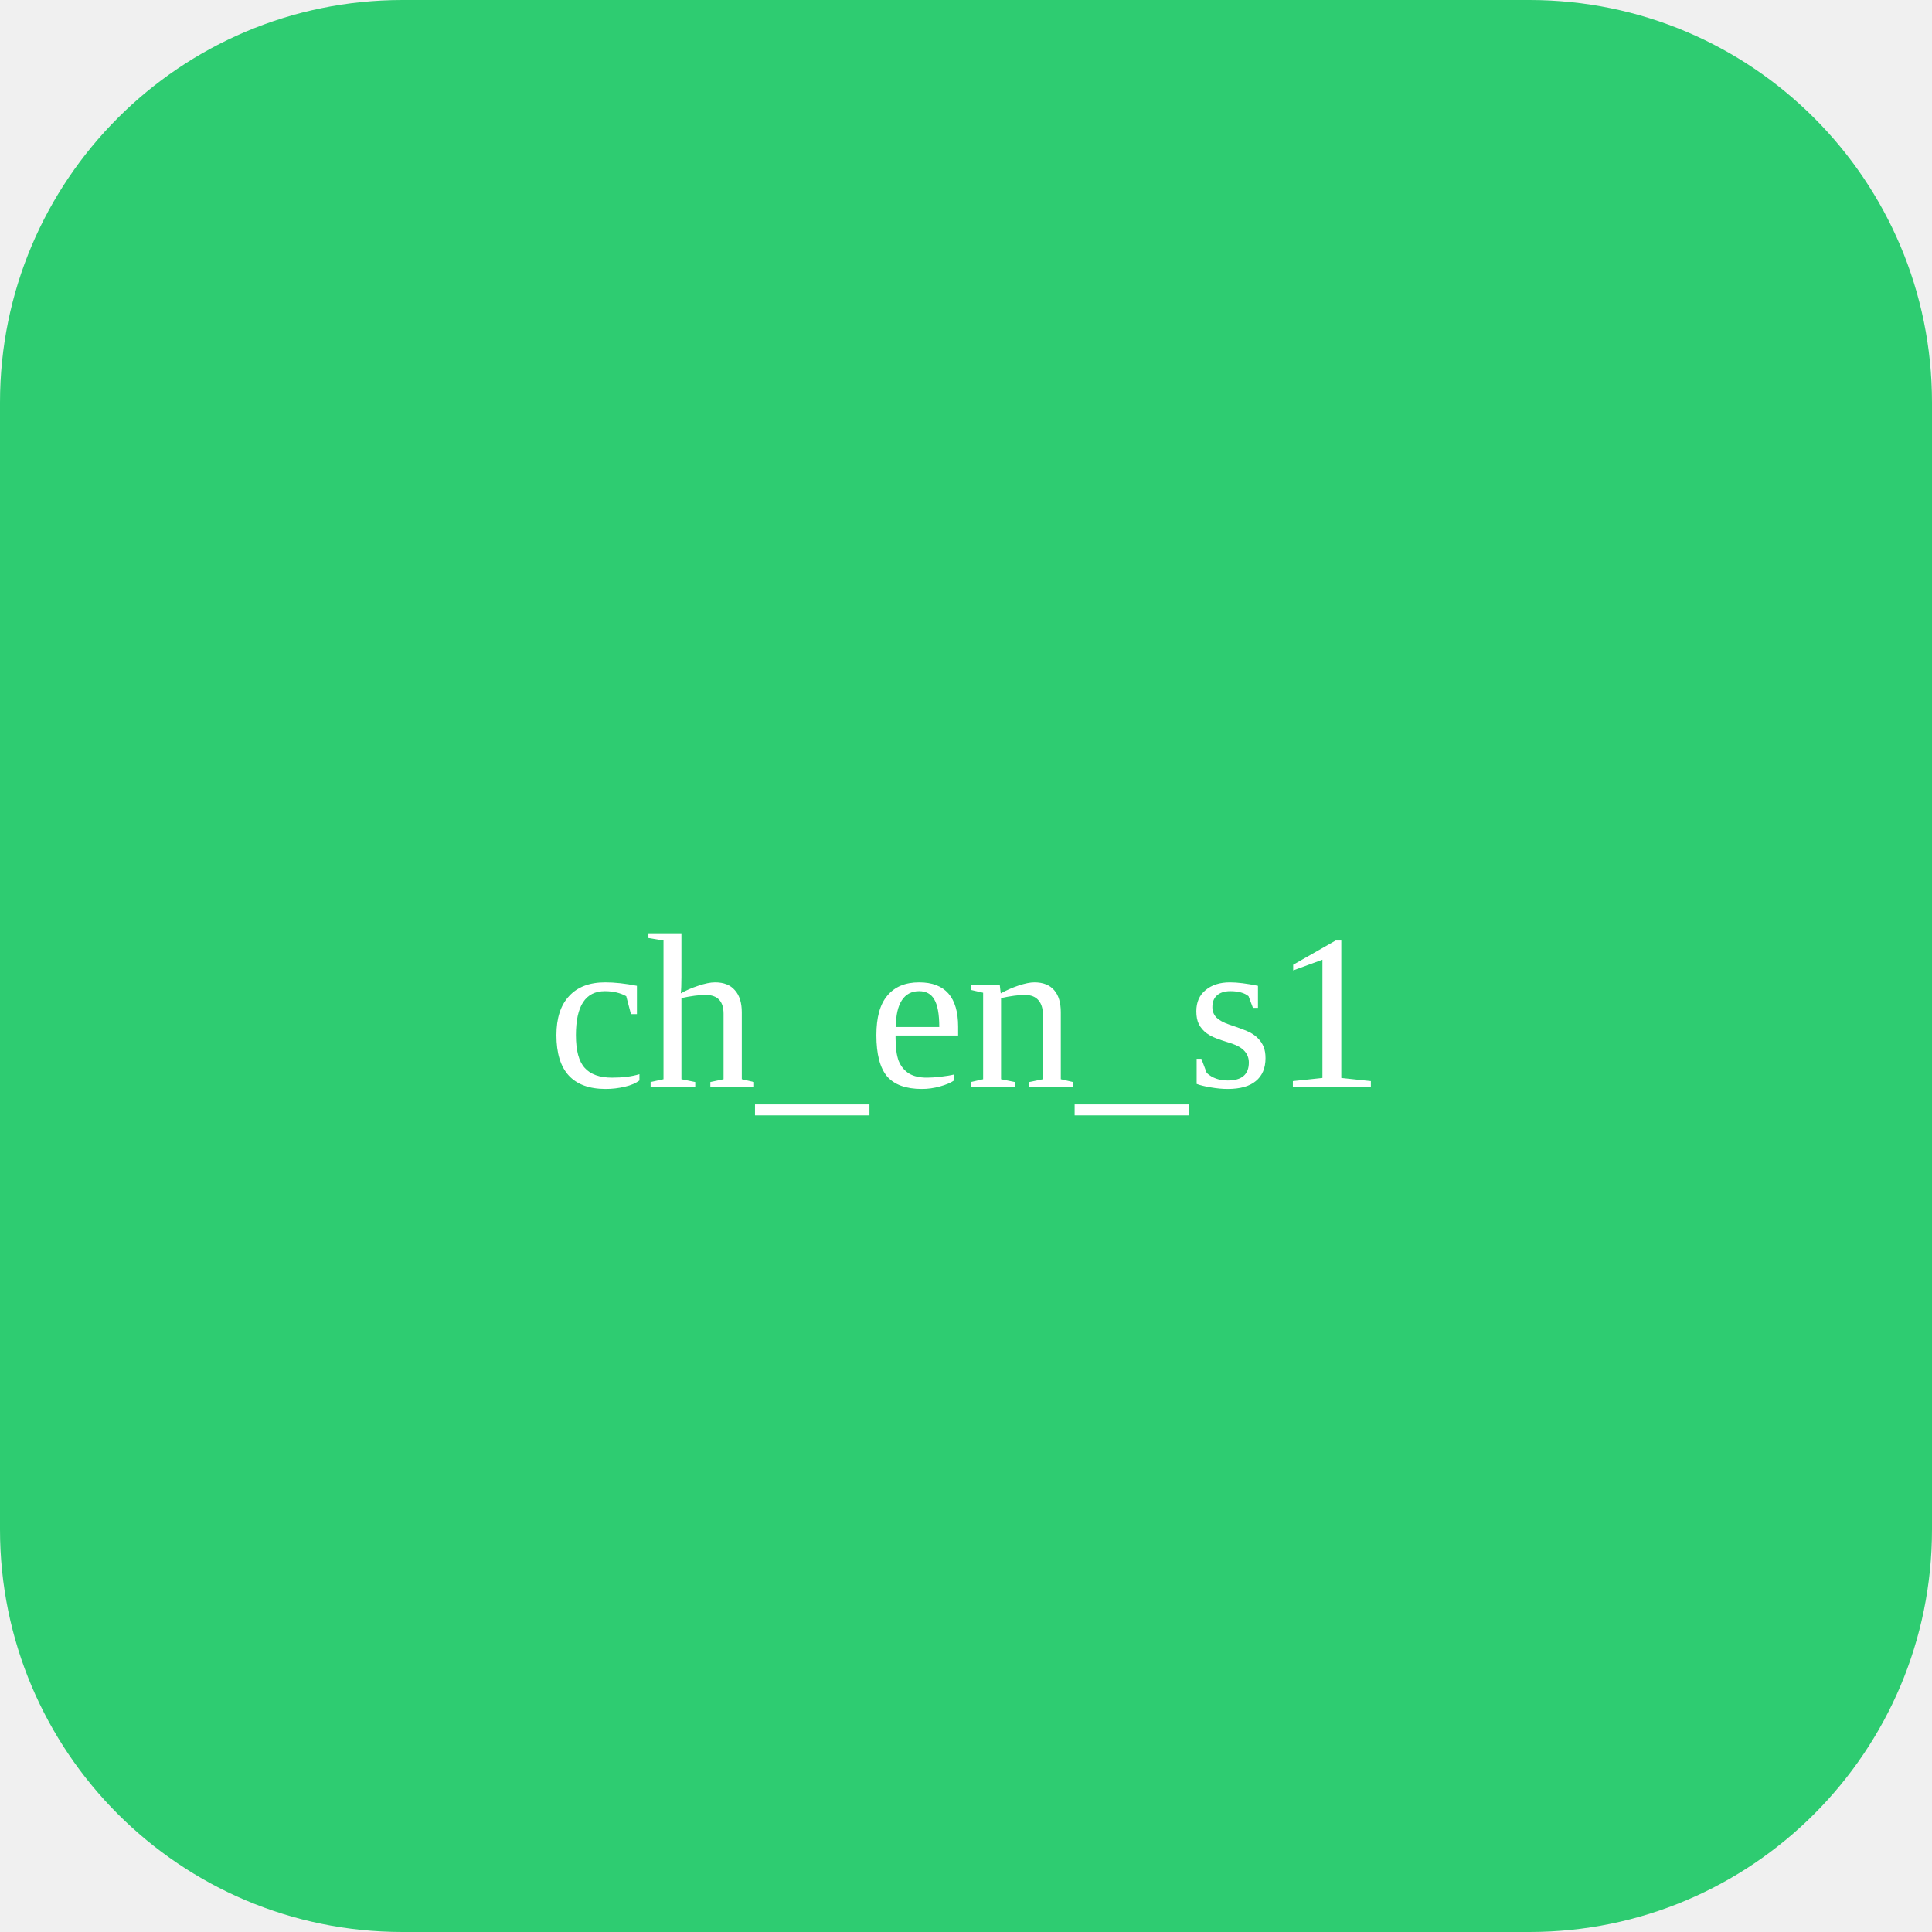
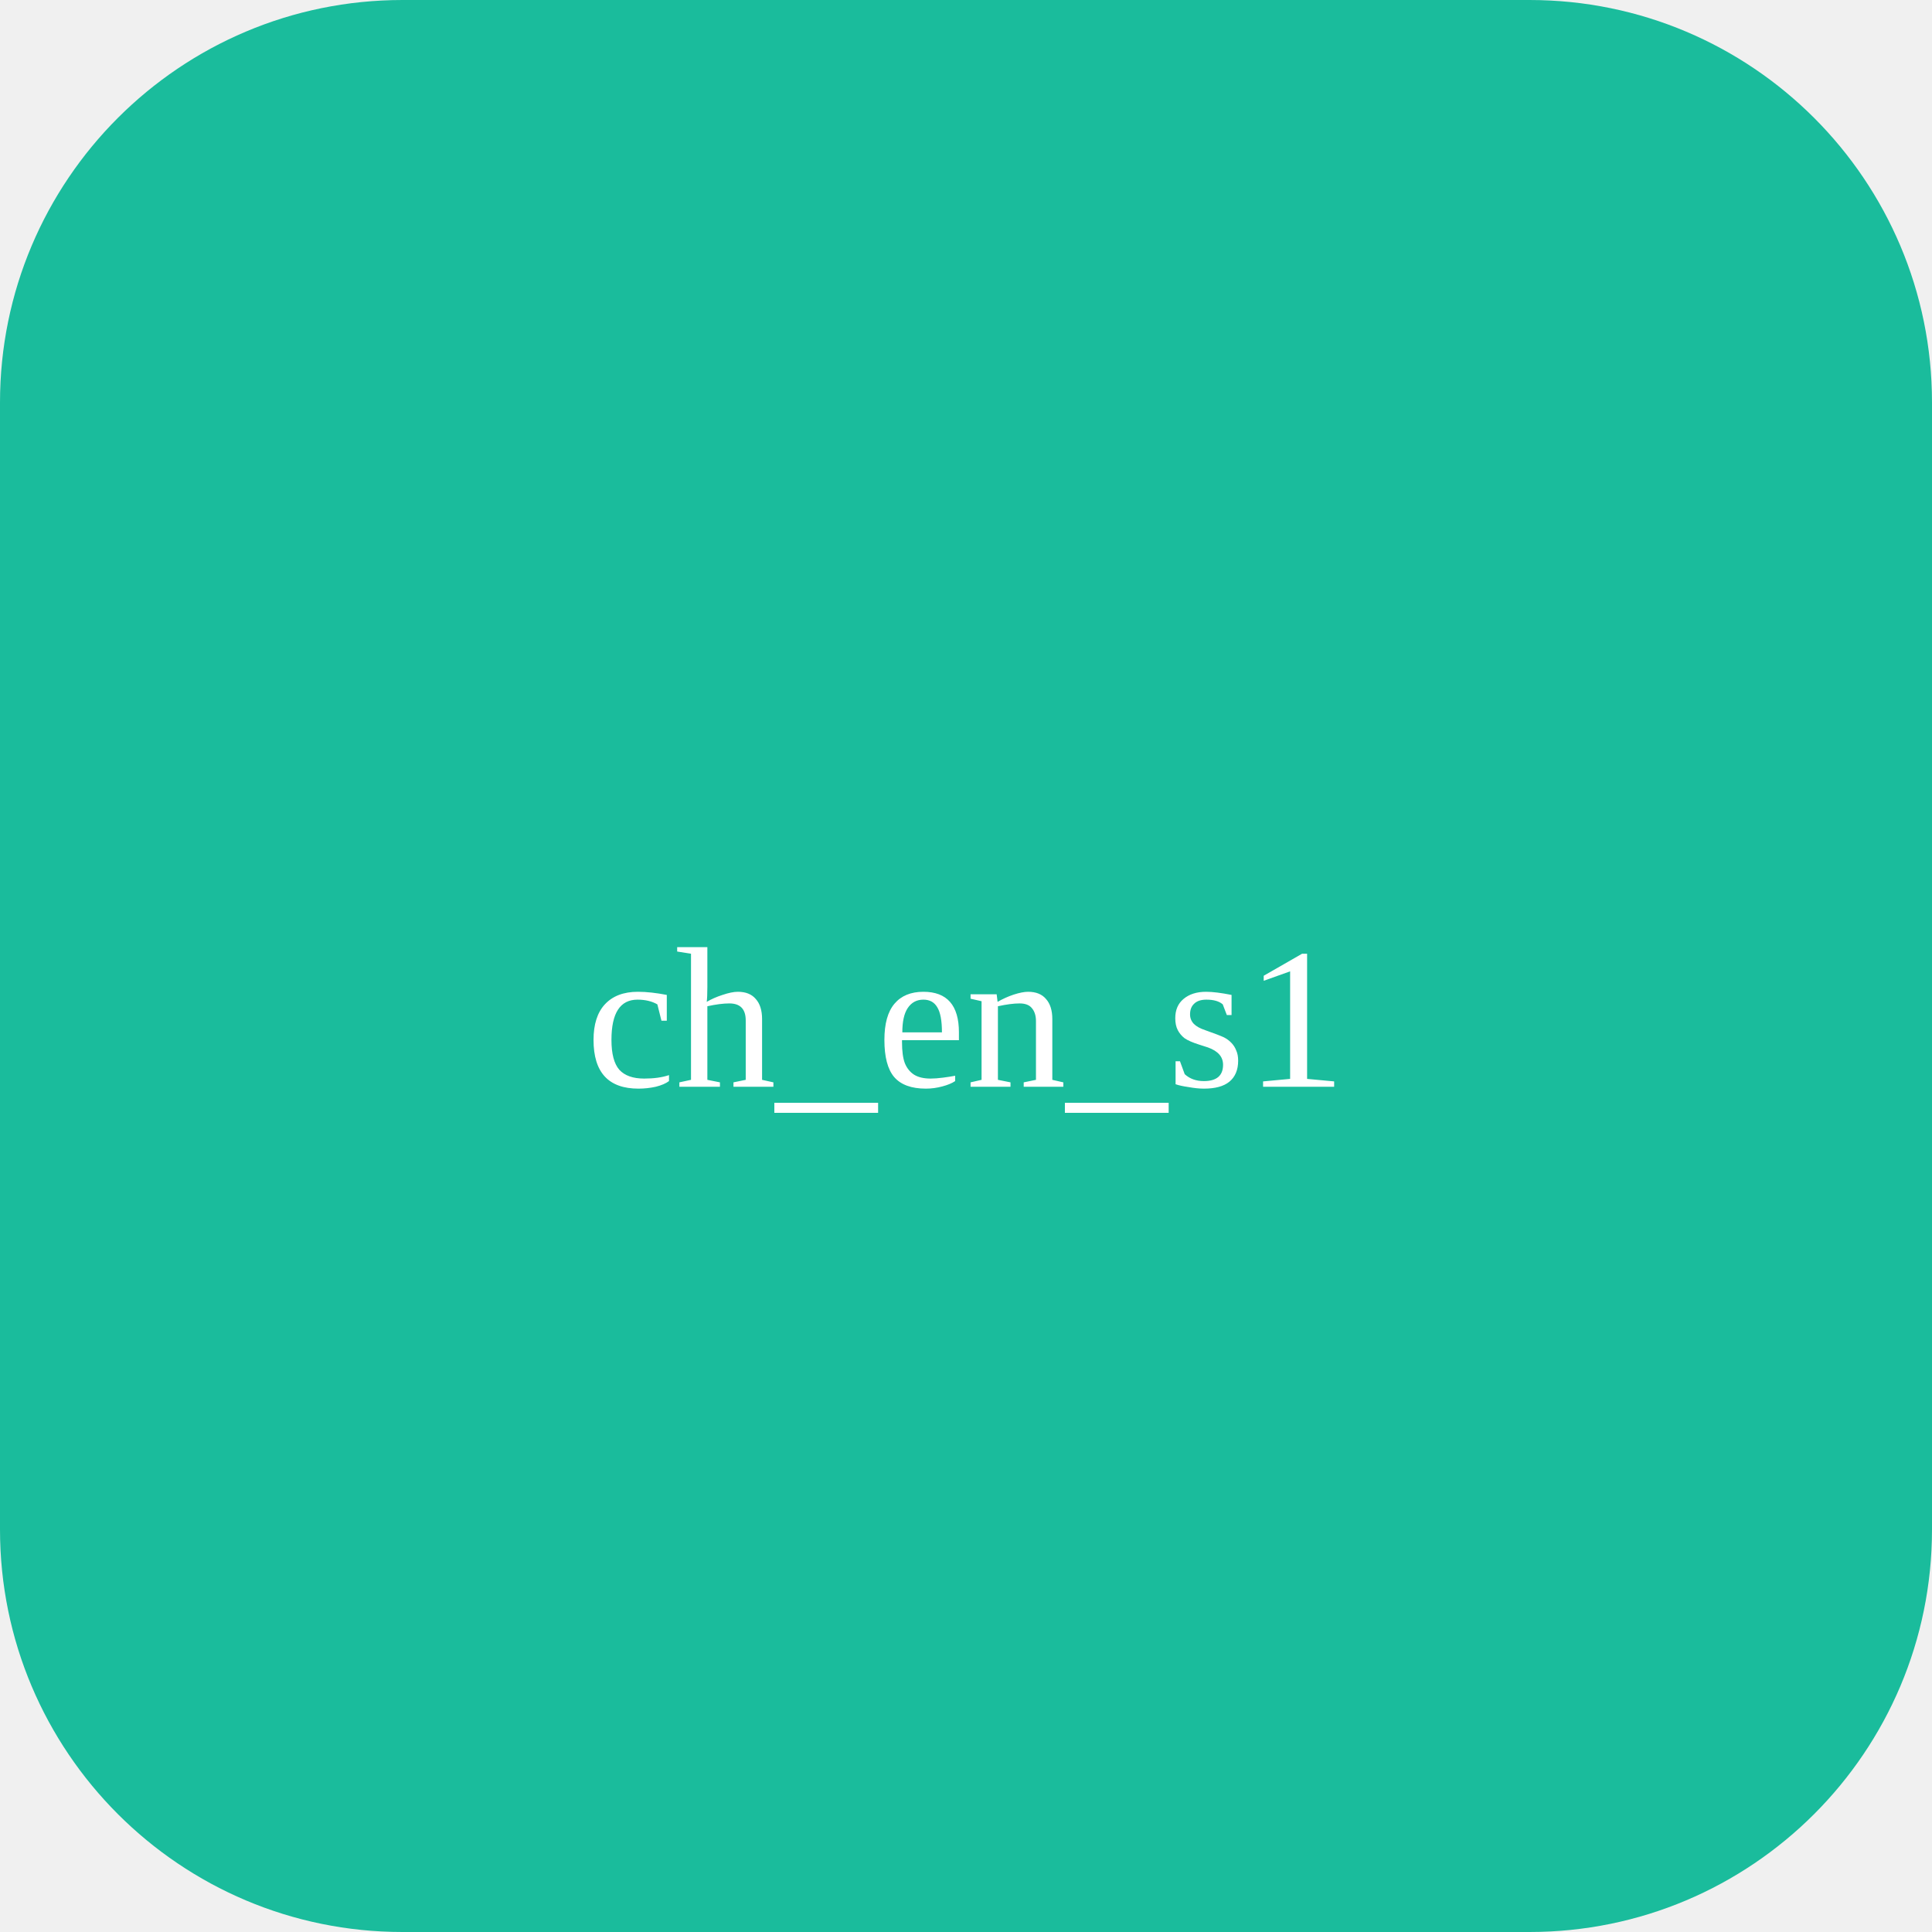
<svg xmlns="http://www.w3.org/2000/svg" width="96" height="96" viewBox="0 0 96 96">
-   <rect width="96" height="96" rx="20" fill="#2ECC71" />
-   <text x="48" y="54" font-size="11" text-anchor="middle" fill="#fff">ch_en_s1</text>
+   <rect width="96" height="96" rx="20" fill="#1ABC9C" />
+   <text x="48" y="54" font-size="10" text-anchor="middle" fill="#fff">ch_en_s1</text>
</svg>
